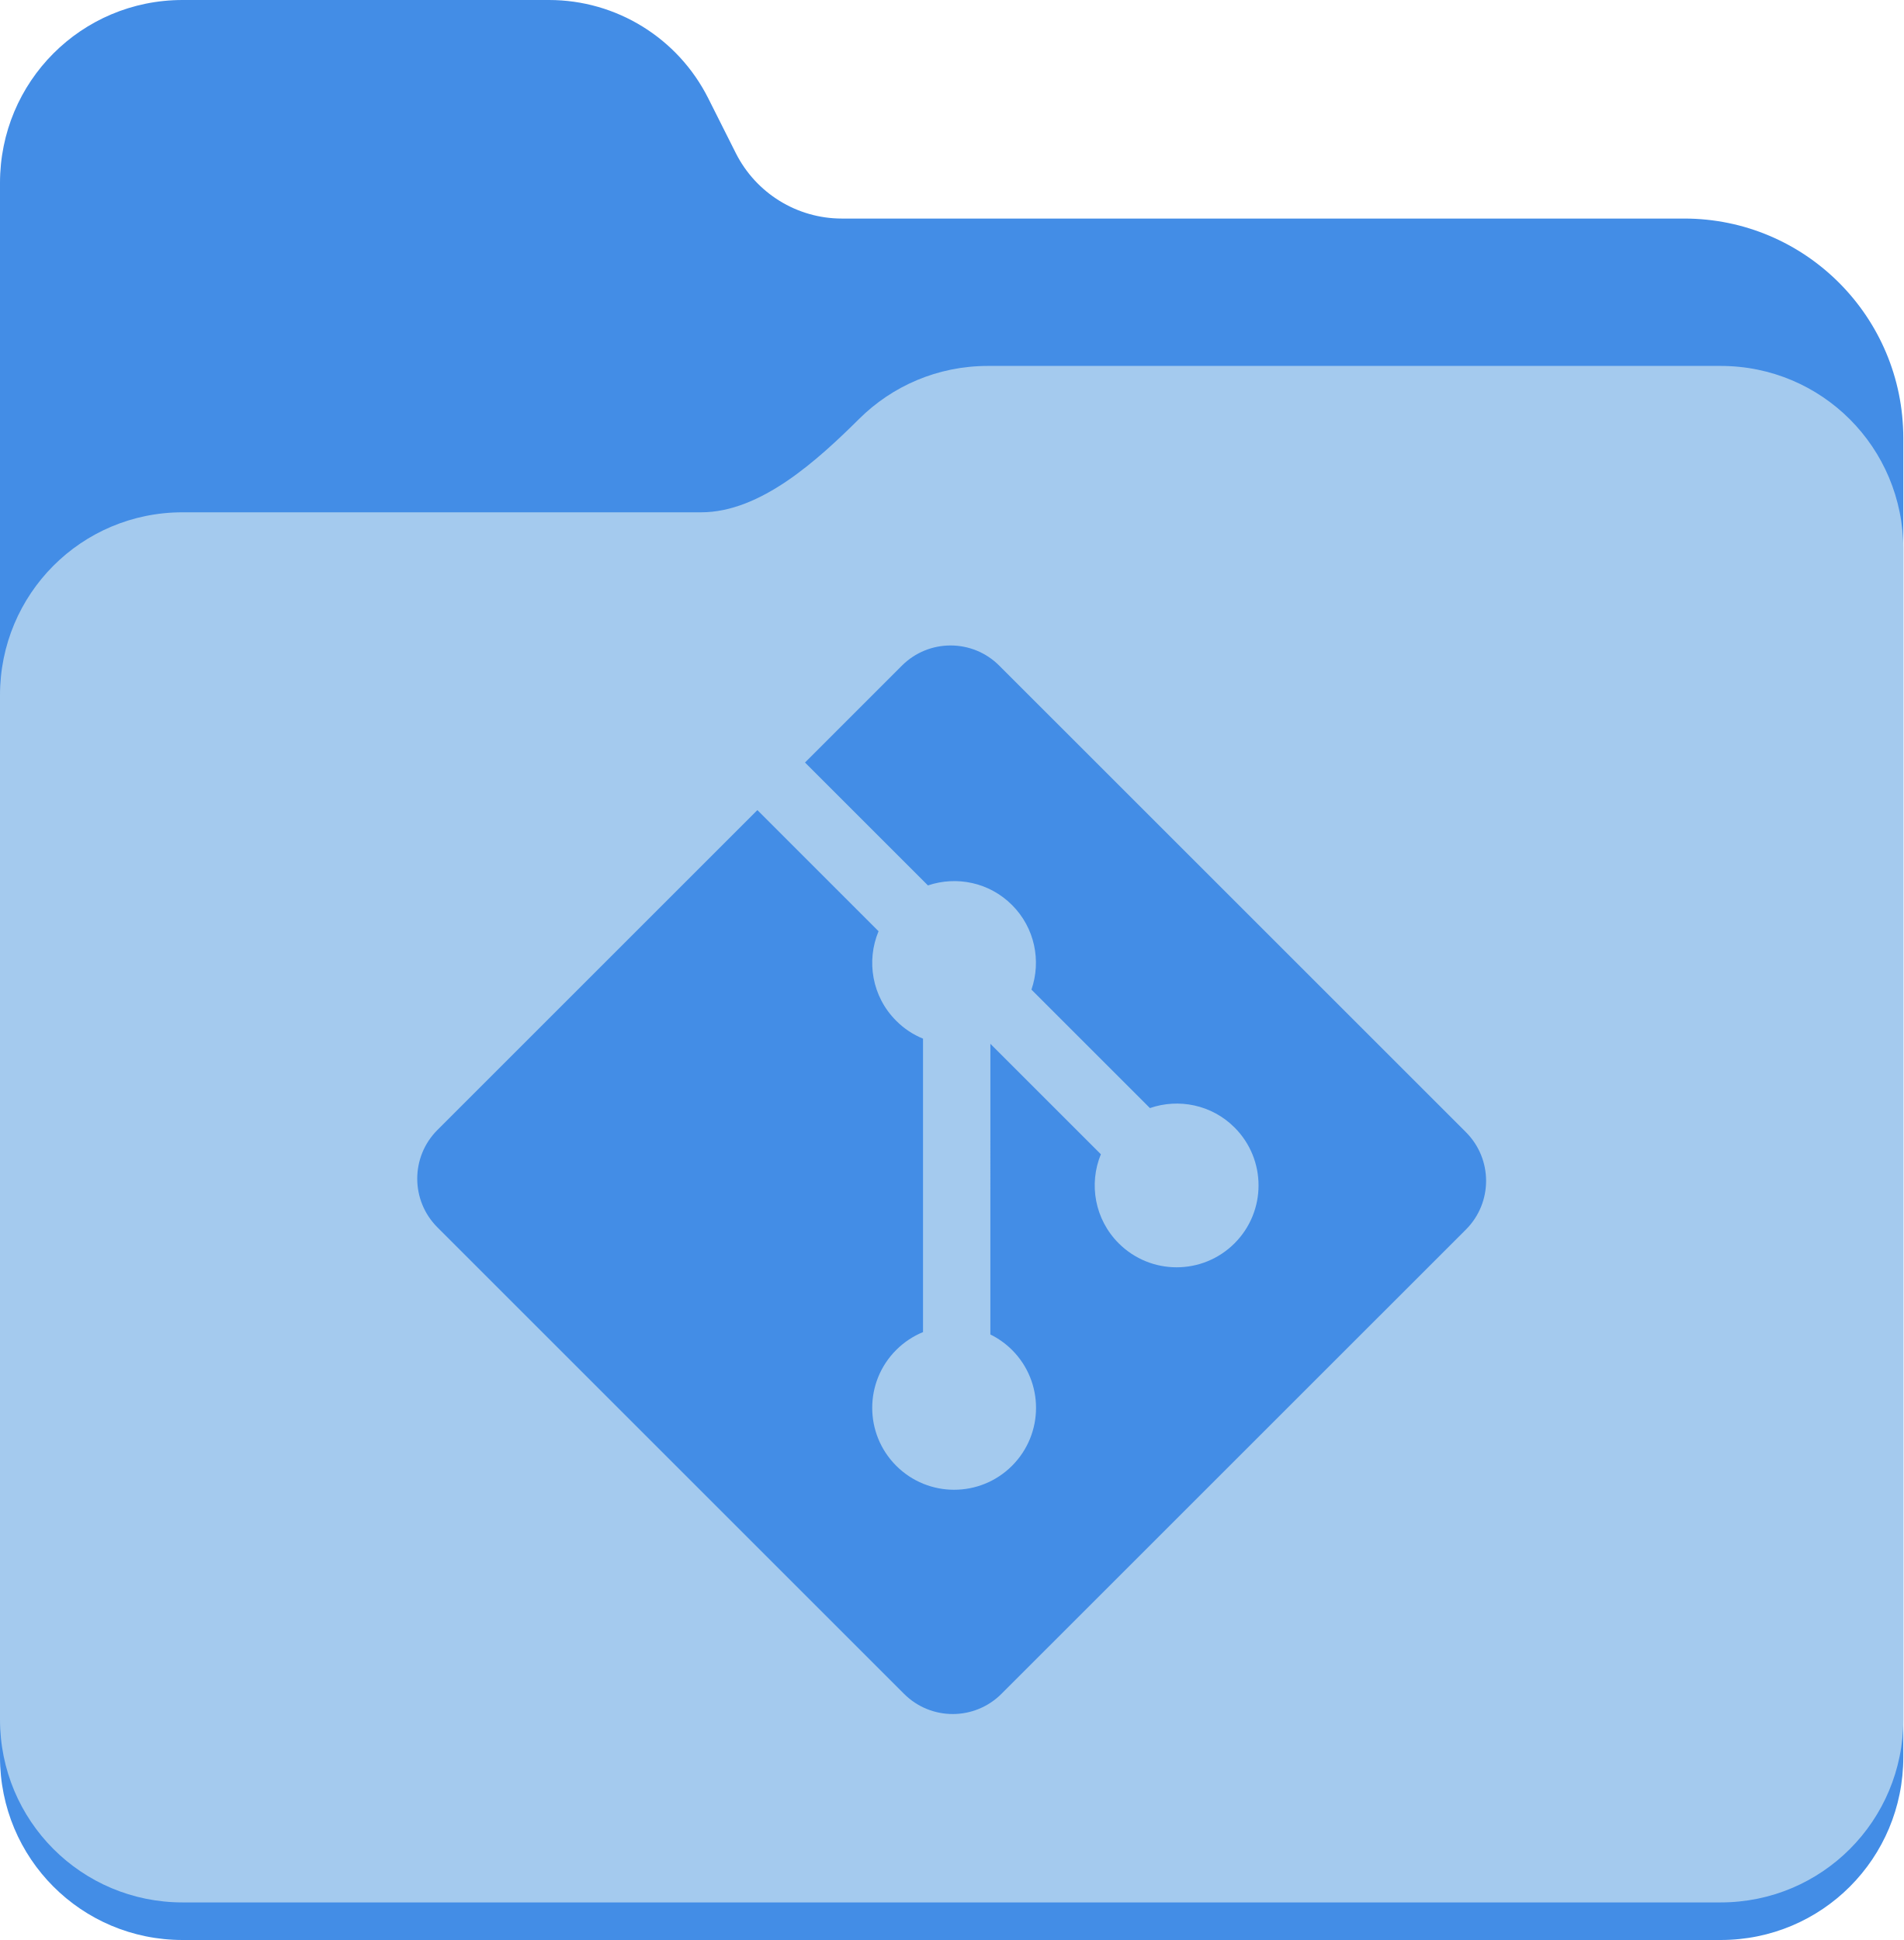
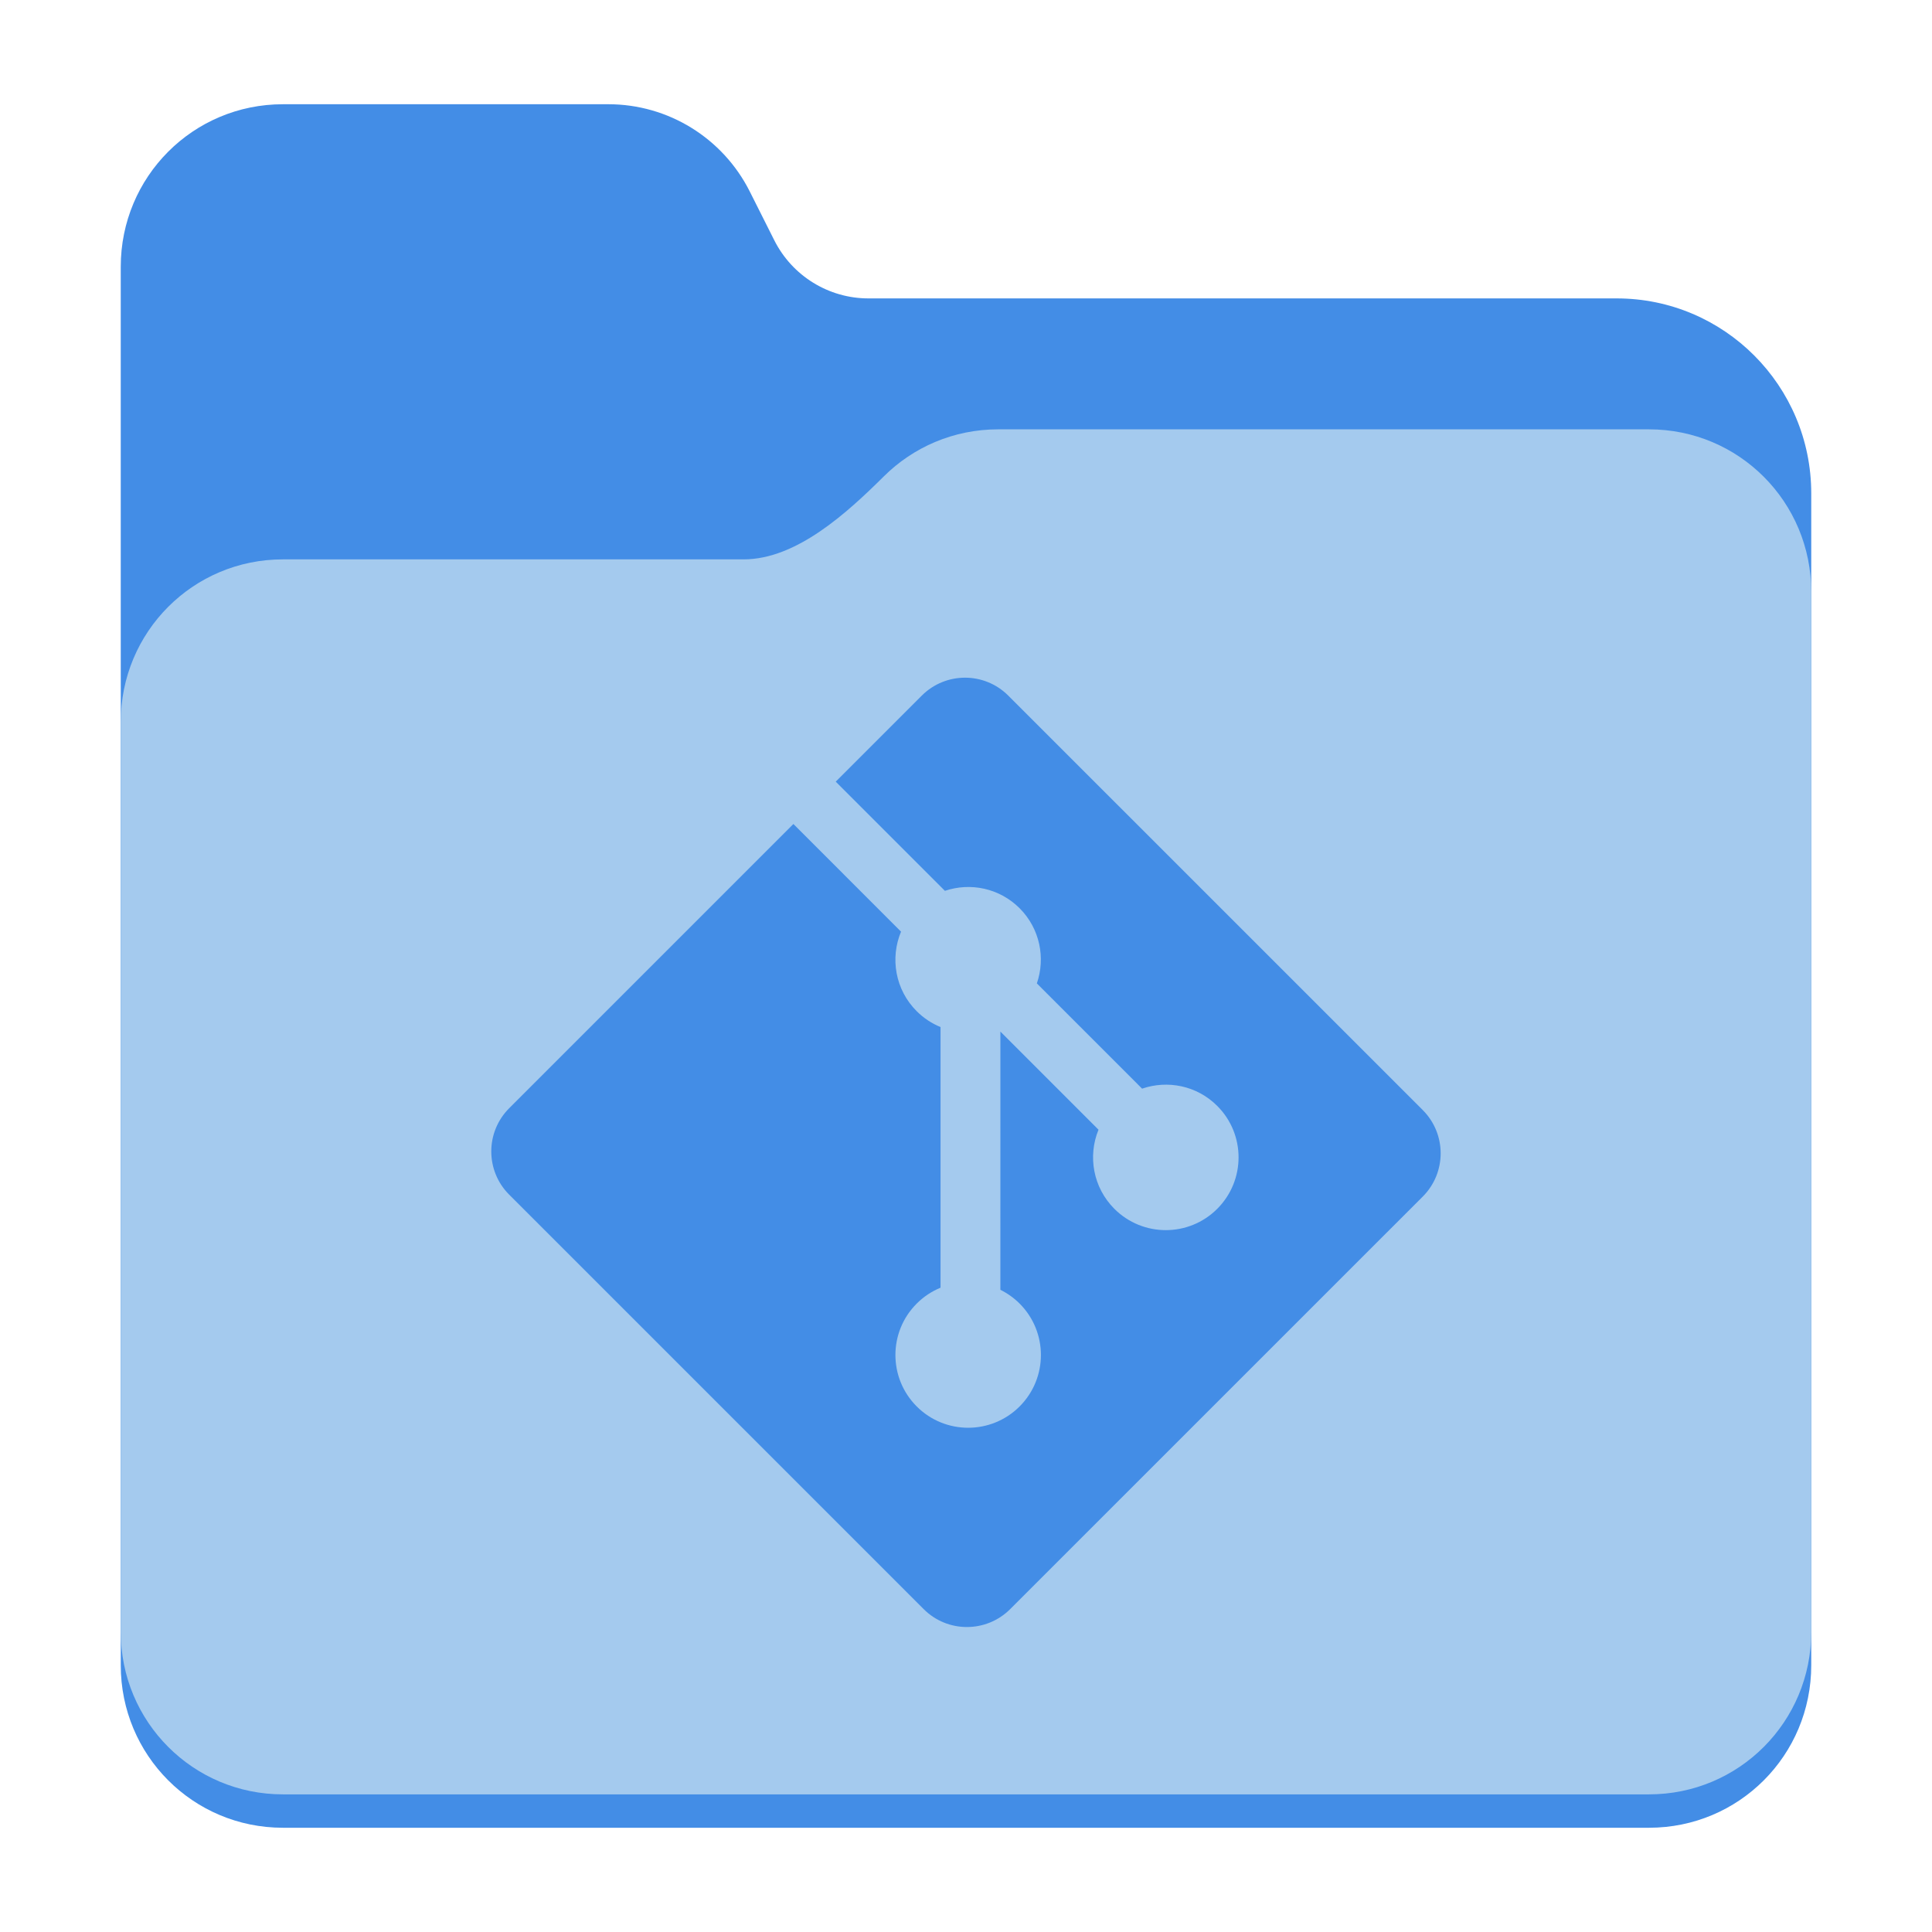
- <svg xmlns="http://www.w3.org/2000/svg" xmlns:xlink="http://www.w3.org/1999/xlink" id="svg2906" width="104" height="106.031" version="1.0" xml:space="preserve">
+ <svg xmlns="http://www.w3.org/2000/svg" xmlns:xlink="http://www.w3.org/1999/xlink" id="svg2906" width="16" height="16" version="1.0" xml:space="preserve">
  <defs id="defs2908">
    <radialGradient id="radialGradient2904" cx="3" cy="5.017" r="21" gradientTransform="matrix(-1.7093e-8,2.28,-2.8952,-1.9417e-8,16.801,2.2898)" gradientUnits="userSpaceOnUse">
      <stop id="stop3486" style="stop-color:#bdbdbd" offset="0" />
      <stop id="stop3488" style="stop-color:#d0d0d0" offset="1" />
    </radialGradient>
    <linearGradient id="linearGradient2902" x1="62.989" x2="62.989" y1="13.183" y2="16.19" gradientTransform="matrix(1.3408,0,0,1.33,-68.673,-1.51)" gradientUnits="userSpaceOnUse">
      <stop id="stop6406" style="stop-color:#f9f9f9" offset="0" />
      <stop id="stop6408" style="stop-color:#c9c9c9" offset="1" />
    </linearGradient>
    <radialGradient id="radialGradient2880" cx="605.71" cy="486.65" r="117.14" gradientTransform="matrix(-0.03213,0,0,0.037059,23.363,25.412)" gradientUnits="userSpaceOnUse">
      <stop id="stop2681" offset="0" />
      <stop id="stop2683" style="stop-opacity:0" offset="1" />
    </radialGradient>
    <radialGradient id="radialGradient2878" cx="605.71" cy="486.65" r="117.14" gradientTransform="matrix(0.03213,0,0,0.037059,24.637,25.412)" gradientUnits="userSpaceOnUse">
      <stop id="stop2675" offset="0" />
      <stop id="stop2677" style="stop-opacity:0" offset="1" />
    </radialGradient>
    <linearGradient id="linearGradient2876" x1="302.86" x2="302.86" y1="366.65" y2="609.51" gradientTransform="matrix(0.08284,0,0,0.037059,-5.9408,25.412)" gradientUnits="userSpaceOnUse">
      <stop id="stop2667" style="stop-opacity:0" offset="0" />
      <stop id="stop2669" offset=".5" />
      <stop id="stop2671" style="stop-opacity:0" offset="1" />
    </linearGradient>
    <linearGradient id="linearGradient2895" x1="82.453" x2="65.34" y1="45.114" y2="15.944" gradientTransform="matrix(1.3408,0,0,1.3265,-72.463,-1.6032)" gradientUnits="userSpaceOnUse">
      <stop id="stop3624-5" style="stop-color:#bb2b12" offset="0" />
      <stop id="stop3626-7" style="stop-color:#cd7233" offset="1" />
    </linearGradient>
    <radialGradient id="radialGradient2893" cx="63.969" cy="14.113" r="23.097" gradientTransform="matrix(2.0979,-1.262e-7,8.2824e-8,1.3475,-115.97,9.3537)" gradientUnits="userSpaceOnUse">
      <stop id="stop3618-2" style="stop-color:#edb763" offset="0" />
      <stop id="stop2559" style="stop-color:#de7f32" offset=".5" />
      <stop id="stop3620-1" style="stop-color:#d24413" offset="1" />
    </radialGradient>
    <linearGradient id="linearGradient2890" x1="22.935" x2="22.809" y1="49.629" y2="36.658" gradientTransform="matrix(1.5348,0,0,1.327,-5.0206,-0.048542)" gradientUnits="userSpaceOnUse">
      <stop id="stop2661" style="stop-color:#0a0a0a;stop-opacity:.498" offset="0" />
      <stop id="stop2663" style="stop-color:#0a0a0a;stop-opacity:0" offset="1" />
    </linearGradient>
    <radialGradient id="radialGradient2887" cx="7.265" cy="8.302" r="20.98" gradientTransform="matrix(0,1.6066,-2.1817,0,34.686,9.2848)" gradientUnits="userSpaceOnUse">
      <stop id="stop2693" style="stop-color:#fff;stop-opacity:.4" offset="0" />
      <stop id="stop2695" style="stop-color:#fff;stop-opacity:0" offset="1" />
    </radialGradient>
    <linearGradient id="linearGradient2884" x1="11.566" x2="15.215" y1="22.292" y2="33.955" gradientTransform="matrix(1.3408,0,0,1.33,-0.37331,-1.31)" gradientUnits="userSpaceOnUse">
      <stop id="stop2687" style="stop-color:#fff;stop-opacity:.275" offset="0" />
      <stop id="stop2689" style="stop-color:#fff;stop-opacity:.078" offset="1" />
    </linearGradient>
    <radialGradient id="radialGradient2436" cx="62.625" cy="4.625" r="10.625" gradientTransform="matrix(2.1647,0,0,0.75294,-111.56,36.518)" gradientUnits="userSpaceOnUse">
      <stop id="stop8840" offset="0" />
      <stop id="stop8842" style="stop-opacity:0" offset="1" />
    </radialGradient>
    <linearGradient id="linearGradient2515" x1="20.759" x2="20.759" y1="1" y2="45.017" gradientUnits="userSpaceOnUse">
      <stop id="stop3311" style="stop-color:#f6f6f6" offset="0" />
      <stop id="stop3313" style="stop-color:#d2d2d2" offset="1" />
    </linearGradient>
    <linearGradient id="linearGradient2517" x1="37.201" x2="37.201" y1="1" y2="45" gradientUnits="userSpaceOnUse">
      <stop id="stop3399" style="stop-color:#aaa" offset="0" />
      <stop id="stop3401" style="stop-color:#8c8c8c" offset="1" />
    </linearGradient>
    <linearGradient id="linearGradient2512" x1="86.133" x2="84.639" y1="105.1" y2="20.895" gradientTransform="matrix(0.32448,0,0,0.32448,3.2333,2.5577)" gradientUnits="userSpaceOnUse">
      <stop id="stop5130" style="stop-color:#e5e5e5" offset="0" />
      <stop id="stop5132" style="stop-color:#ababab" offset="1" />
    </linearGradient>
    <radialGradient id="radialGradient2876" cx="32" cy="41.5" r="21" gradientTransform="matrix(1,0,0,0.35714,0,26.679)" gradientUnits="userSpaceOnUse" xlink:href="#linearGradient5060" />
    <linearGradient id="linearGradient5060">
      <stop id="stop5062" offset="0" />
      <stop id="stop5064" style="stop-opacity:0" offset="1" />
    </linearGradient>
    <radialGradient id="radialGradient2878-6" cx="25" cy="28.66" r="16" gradientTransform="matrix(1.3125,0,0,0.37327,-7.8125,20.302)" gradientUnits="userSpaceOnUse" xlink:href="#linearGradient6954" />
    <linearGradient id="linearGradient6954">
      <stop id="stop6960" style="stop-color:#f5f5f5" offset="0" />
      <stop id="stop6962" style="stop-color:#d2d2d2" offset="1" />
    </linearGradient>
    <linearGradient id="linearGradient2880" x1="30" x2="30" y1="25.085" y2="45" gradientUnits="userSpaceOnUse" xlink:href="#linearGradient3785" />
    <linearGradient id="linearGradient3785">
      <stop id="stop3787" style="stop-color:#bdbdbd" offset="0" />
      <stop id="stop3789" style="stop-color:#8c8c8c" offset="1" />
    </linearGradient>
    <linearGradient id="linearGradient2882" x1="24.787" x2="24.875" y1="53.869" y2="83.5" gradientUnits="userSpaceOnUse" xlink:href="#linearGradient3341" />
    <linearGradient id="linearGradient3341">
      <stop id="stop3343" style="stop-color:#fff" offset="0" />
      <stop id="stop3345" style="stop-color:#fff;stop-opacity:0" offset="1" />
    </linearGradient>
    <radialGradient id="radialGradient2884" cx="26.376" cy="12.313" r="8" gradientTransform="matrix(1.6402,-0.13258,0.12811,1.5849,-18.396,-5.2274)" gradientUnits="userSpaceOnUse" xlink:href="#linearGradient6954" />
    <linearGradient id="linearGradient2887" x1="30" x2="30" y1="5" y2="44.679" gradientUnits="userSpaceOnUse" xlink:href="#linearGradient3785" />
    <linearGradient id="linearGradient2889" x1="22" x2="17" y1="39" y2="37.438" gradientUnits="userSpaceOnUse" xlink:href="#linearGradient5060" />
    <linearGradient id="linearGradient2891" x1="38" x2="43" y1="39" y2="38.6" gradientUnits="userSpaceOnUse" xlink:href="#linearGradient5060" />
    <radialGradient id="radialGradient2893-7" cx="30" cy="33.188" r="4.688" gradientTransform="matrix(1.528,-7.0647e-7,2.1309e-7,0.46087,-15.839,14.705)" gradientUnits="userSpaceOnUse" xlink:href="#linearGradient5060" />
    <linearGradient id="linearGradient2895-5" x1="30" x2="30" y1="3.041" y2="27.957" gradientUnits="userSpaceOnUse" xlink:href="#linearGradient3341" />
    <radialGradient id="radialGradient2876-3" cx="32" cy="41.5" r="21" gradientTransform="matrix(1,0,0,0.35714,0,26.679)" gradientUnits="userSpaceOnUse" xlink:href="#linearGradient5060" />
    <radialGradient id="radialGradient2878-6-5" cx="25" cy="28.66" r="16" gradientTransform="matrix(1.3125,0,0,0.37327,-7.8125,20.302)" gradientUnits="userSpaceOnUse" xlink:href="#linearGradient6954" />
    <radialGradient id="radialGradient2884-2" cx="26.376" cy="12.313" r="8" gradientTransform="matrix(1.6402,-0.13258,0.12811,1.5849,-18.396,-5.2274)" gradientUnits="userSpaceOnUse" xlink:href="#linearGradient6954" />
    <radialGradient id="radialGradient2893-7-7" cx="30" cy="33.188" r="4.688" gradientTransform="matrix(1.528,-7.0647e-7,2.1309e-7,0.46087,-15.839,14.705)" gradientUnits="userSpaceOnUse" xlink:href="#linearGradient5060" />
  </defs>
-   <g id="g1" transform="translate(-12,-12)">
-     <path d="M 21.977,12 C 16.449,12 12,16.461 12,22 v 86.031 c 0,5.543 4.449,10 9.977,10 h 84.043 c 5.531,0 9.98,-4.457 9.98,-10 V 35.945 c 0,-6.629 -5.359,-12 -11.973,-12 H 58 c -2.453,0 -4.695,-1.387 -5.797,-3.582 L 50.699,17.371 C 49.043,14.078 45.68,12 42,12 Z m 0,0" fill="#438de6" id="path6" />
-     <path d="M 65.977,36 C 63.23,36 60.75,37.102 58.949,38.891 56.676,41.145 53.566,44 50.316,44 H 21.977 C 16.449,44 12,48.461 12,54 v 54.031 c 0,5.543 4.449,10 9.977,10 h 84.043 c 5.531,0 9.98,-4.457 9.98,-10 V 46 c 0,-5.539 -4.449,-10 -9.98,-10 z m 0,0" fill="url(#a)" id="path7" />
-     <path d="M 65.977,32 C 63.23,32 60.75,33.102 58.949,34.891 56.676,37.145 53.566,40 50.316,40 H 21.977 C 16.449,40 12,44.461 12,50 v 55.977 c 0,5.539 4.449,10 9.977,10 h 84.043 c 5.531,0 9.98,-4.461 9.98,-10 V 42 c 0,-5.539 -4.449,-10 -9.98,-10 z m 0,0" fill="#a4caee" id="path8" />
+   <g id="g2" transform="matrix(0.2383916,0,0,0.2383916,0.9999999,-0.1203437)">
+     <g id="g1" transform="matrix(0.5646817,0,0,0.5646817,-6.776181,-2.650092)">
+       <path d="M 21.977,12 C 16.449,12 12,16.461 12,22 v 86.031 c 0,5.543 4.449,10 9.977,10 h 84.043 c 5.531,0 9.98,-4.457 9.98,-10 V 35.945 c 0,-6.629 -5.359,-12 -11.973,-12 H 58 c -2.453,0 -4.695,-1.387 -5.797,-3.582 L 50.699,17.371 C 49.043,14.078 45.68,12 42,12 Z m 0,0" fill="#438de6" id="path6" />
+       <path d="M 65.977,36 C 63.23,36 60.75,37.102 58.949,38.891 56.676,41.145 53.566,44 50.316,44 H 21.977 C 16.449,44 12,48.461 12,54 v 54.031 c 0,5.543 4.449,10 9.977,10 h 84.043 c 5.531,0 9.98,-4.457 9.98,-10 V 46 c 0,-5.539 -4.449,-10 -9.98,-10 z m 0,0" fill="url(#a)" id="path7" />
+       <path d="M 65.977,32 C 63.23,32 60.75,33.102 58.949,34.891 56.676,37.145 53.566,40 50.316,40 H 21.977 C 16.449,40 12,44.461 12,50 v 55.977 c 0,5.539 4.449,10 9.977,10 h 84.043 c 5.531,0 9.98,-4.461 9.98,-10 V 42 c 0,-5.539 -4.449,-10 -9.98,-10 z m 0,0" fill="#a4caee" id="path8" />
+     </g>
+     <path style="fill:#438de6;fill-opacity:1;stroke-width:0.289" id="path10" d="M 45.232,39.068 30.831,24.669 c -0.829,-0.829 -2.173,-0.829 -3.003,0 l -2.99,2.99 3.793,3.793 c 0.882,-0.298 1.892,-0.098 2.595,0.605 0.706,0.707 0.904,1.726 0.599,2.611 l 3.656,3.656 c 0.884,-0.305 1.905,-0.108 2.611,0.6 0.987,0.987 0.987,2.586 0,3.574 -0.987,0.988 -2.587,0.988 -3.575,0 -0.742,-0.743 -0.926,-1.834 -0.55,-2.748 l -3.409,-3.409 -2.87e-4,8.971 c 0.241,0.119 0.468,0.278 0.668,0.478 0.987,0.987 0.987,2.586 0,3.574 -0.987,0.987 -2.587,0.987 -3.574,0 -0.987,-0.988 -0.987,-2.588 0,-3.574 0.244,-0.244 0.526,-0.428 0.827,-0.551 v -9.055 c -0.301,-0.123 -0.583,-0.306 -0.828,-0.551 -0.748,-0.747 -0.928,-1.845 -0.544,-2.763 l -3.739,-3.74 -9.873,9.873 c -0.83,0.83 -0.83,2.175 0,3.004 l 14.399,14.398 c 0.829,0.829 2.173,0.829 3.004,0 L 45.231,42.073 c 0.829,-0.83 0.829,-2.175 0,-3.005" />
  </g>
-   <path style="fill:#438de6;fill-opacity:1;stroke-width:0.513" id="path10" d="M 80.101,61.878 54.6,36.38 c -1.467,-1.469 -3.849,-1.469 -5.318,0 l -5.295,5.296 6.717,6.717 c 1.561,-0.527 3.351,-0.174 4.595,1.071 1.251,1.252 1.601,3.057 1.061,4.624 l 6.474,6.474 c 1.566,-0.54 3.373,-0.191 4.624,1.062 1.748,1.748 1.748,4.58 0,6.329 -1.749,1.749 -4.581,1.749 -6.331,0 -1.315,-1.316 -1.64,-3.247 -0.974,-4.867 l -6.037,-6.037 -5.09e-4,15.887 c 0.426,0.211 0.829,0.493 1.184,0.846 1.748,1.748 1.748,4.579 0,6.33 -1.748,1.748 -4.582,1.748 -6.329,0 -1.748,-1.75 -1.748,-4.582 0,-6.33 0.432,-0.431 0.932,-0.758 1.465,-0.976 V 56.768 c -0.534,-0.218 -1.033,-0.542 -1.466,-0.977 -1.324,-1.323 -1.643,-3.267 -0.964,-4.893 l -6.621,-6.622 -17.484,17.484 c -1.469,1.47 -1.469,3.851 0,5.32 L 49.4,92.579 c 1.468,1.469 3.849,1.469 5.319,0 L 80.101,67.201 c 1.469,-1.469 1.469,-3.852 0,-5.321" />
</svg>
